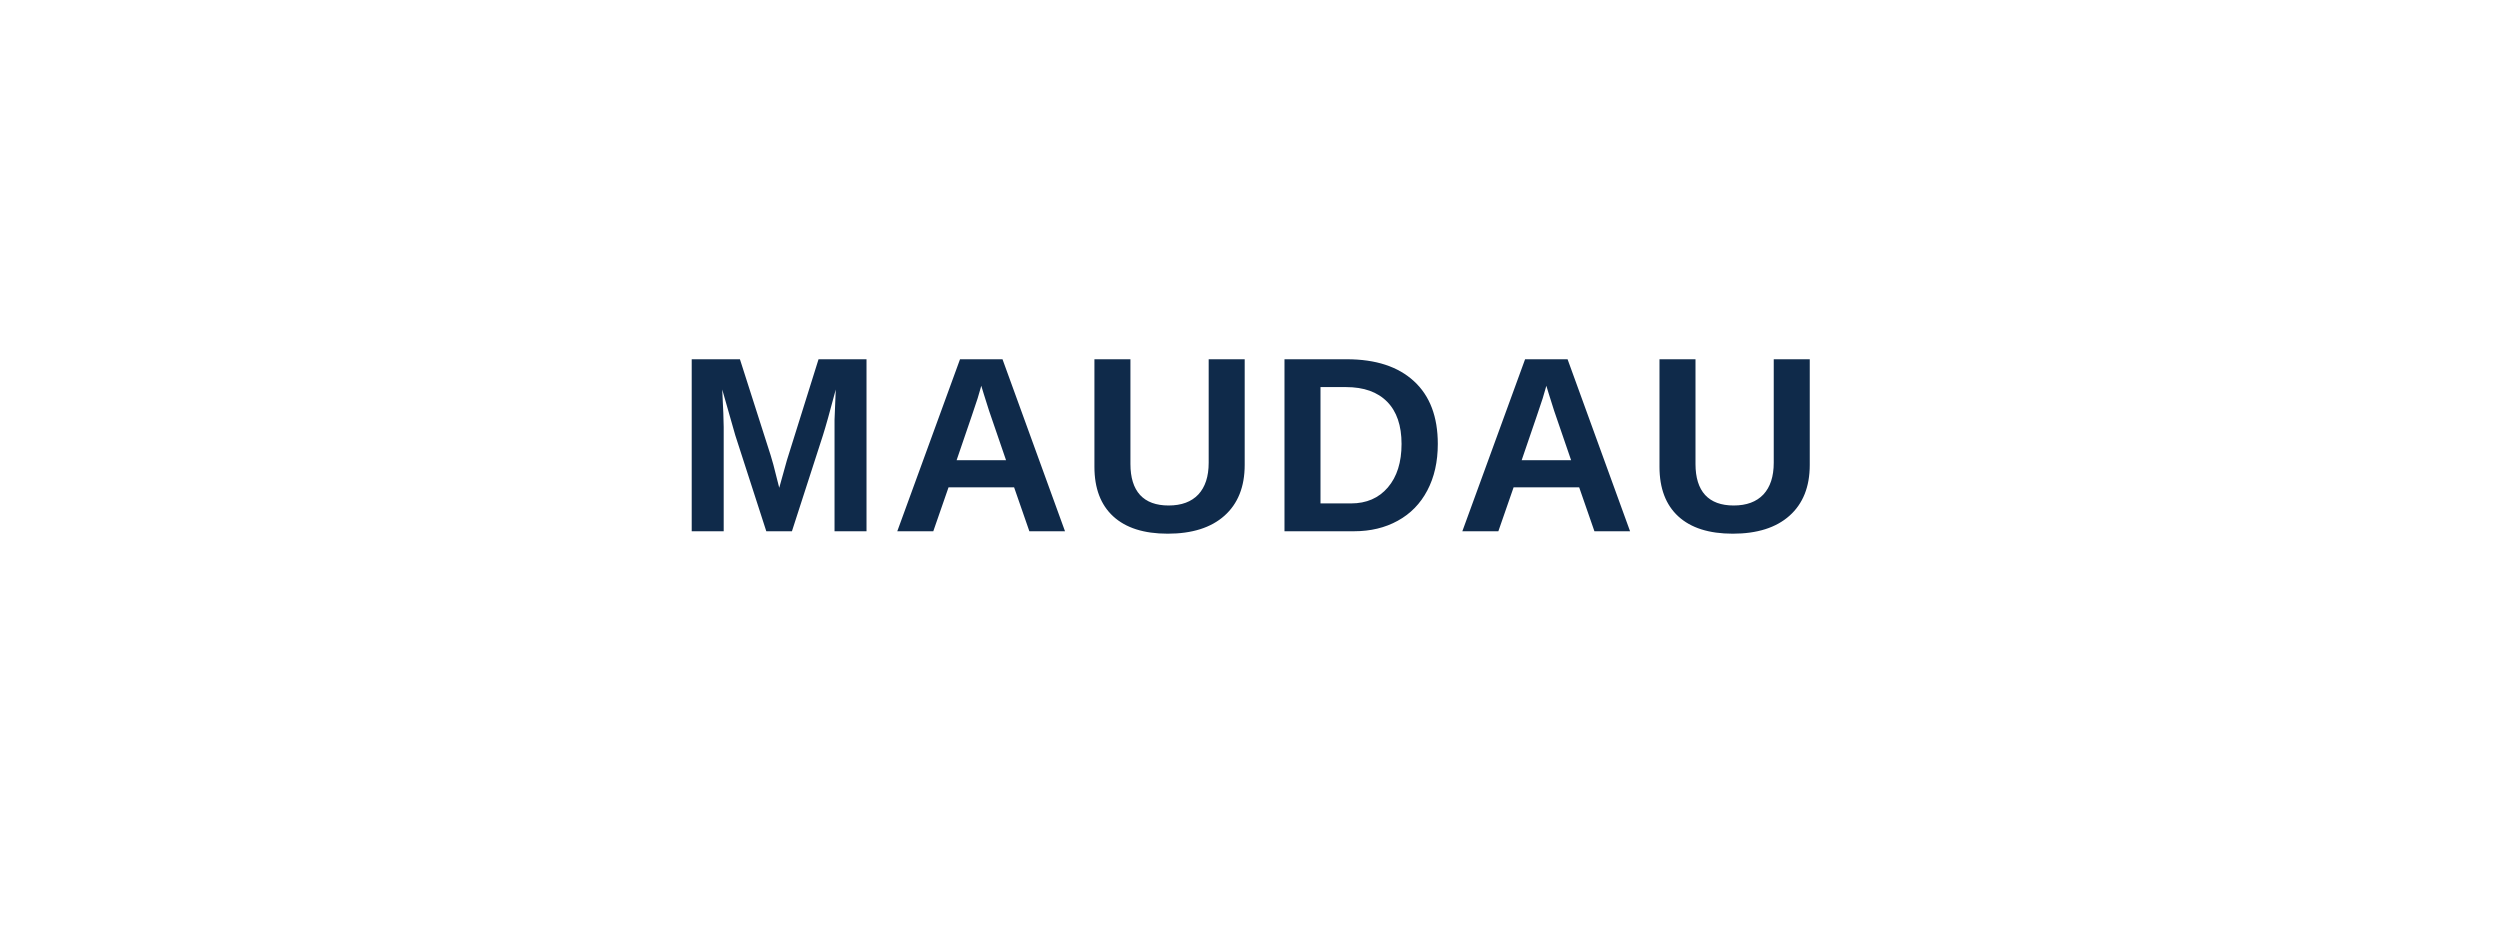
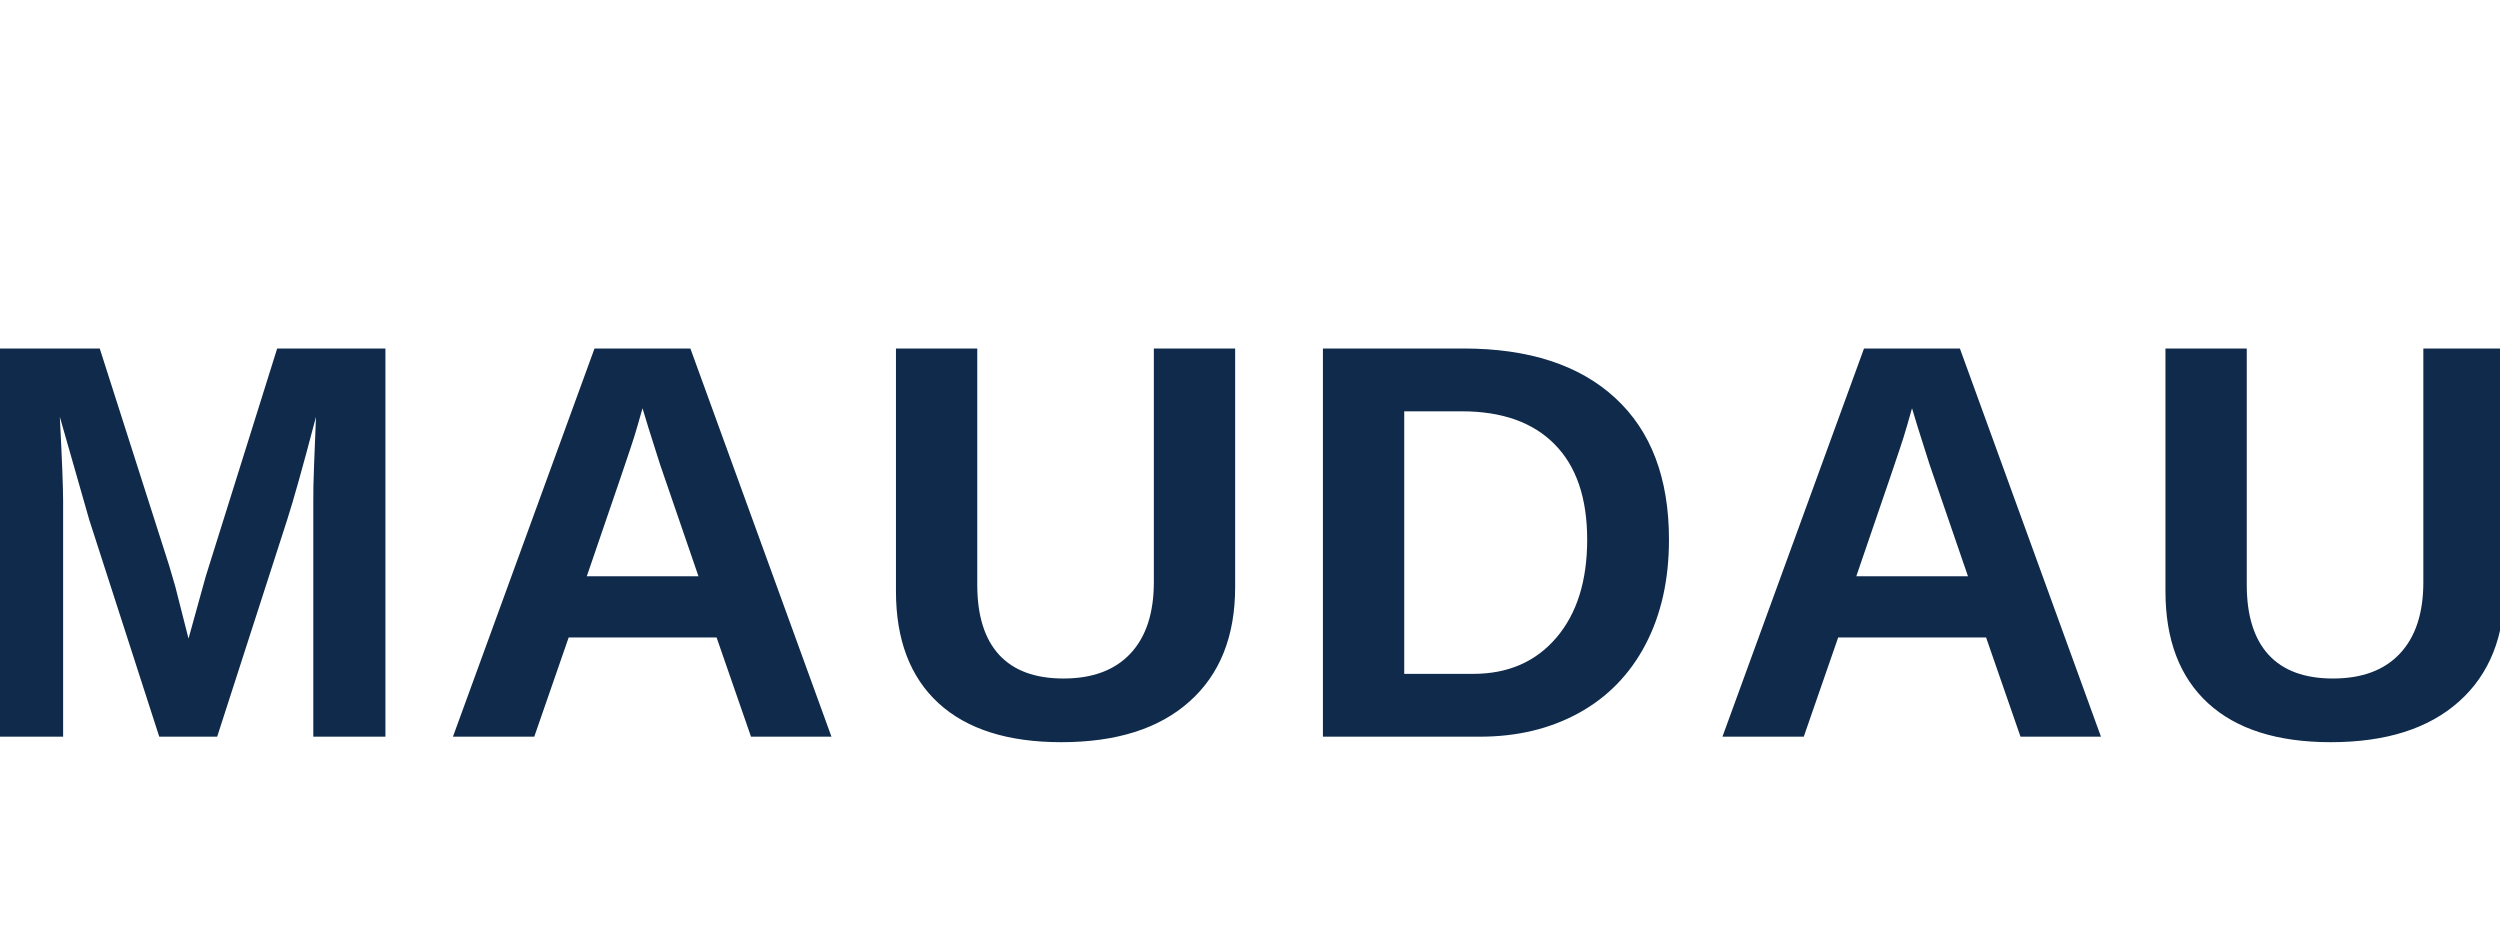
- <svg xmlns="http://www.w3.org/2000/svg" viewBox="0 0 320 120" role="img" aria-label="MAUDAU">
-   <text x="160" y="68" text-anchor="middle" font-family="Arial, Helvetica, sans-serif" font-weight="700" font-size="32" letter-spacing="1" fill="#0f2a4a">MAUDAU</text>
+ <svg xmlns="http://www.w3.org/2000/svg" viewBox="0 0 319 120" role="img" aria-label="MAUDAU">
+   <text x="159" y="94" text-anchor="middle" font-family="Arial, Helvetica, sans-serif" font-weight="700" font-size="72" letter-spacing="2" fill="#0f2a4a">MAUDAU</text>
</svg>
